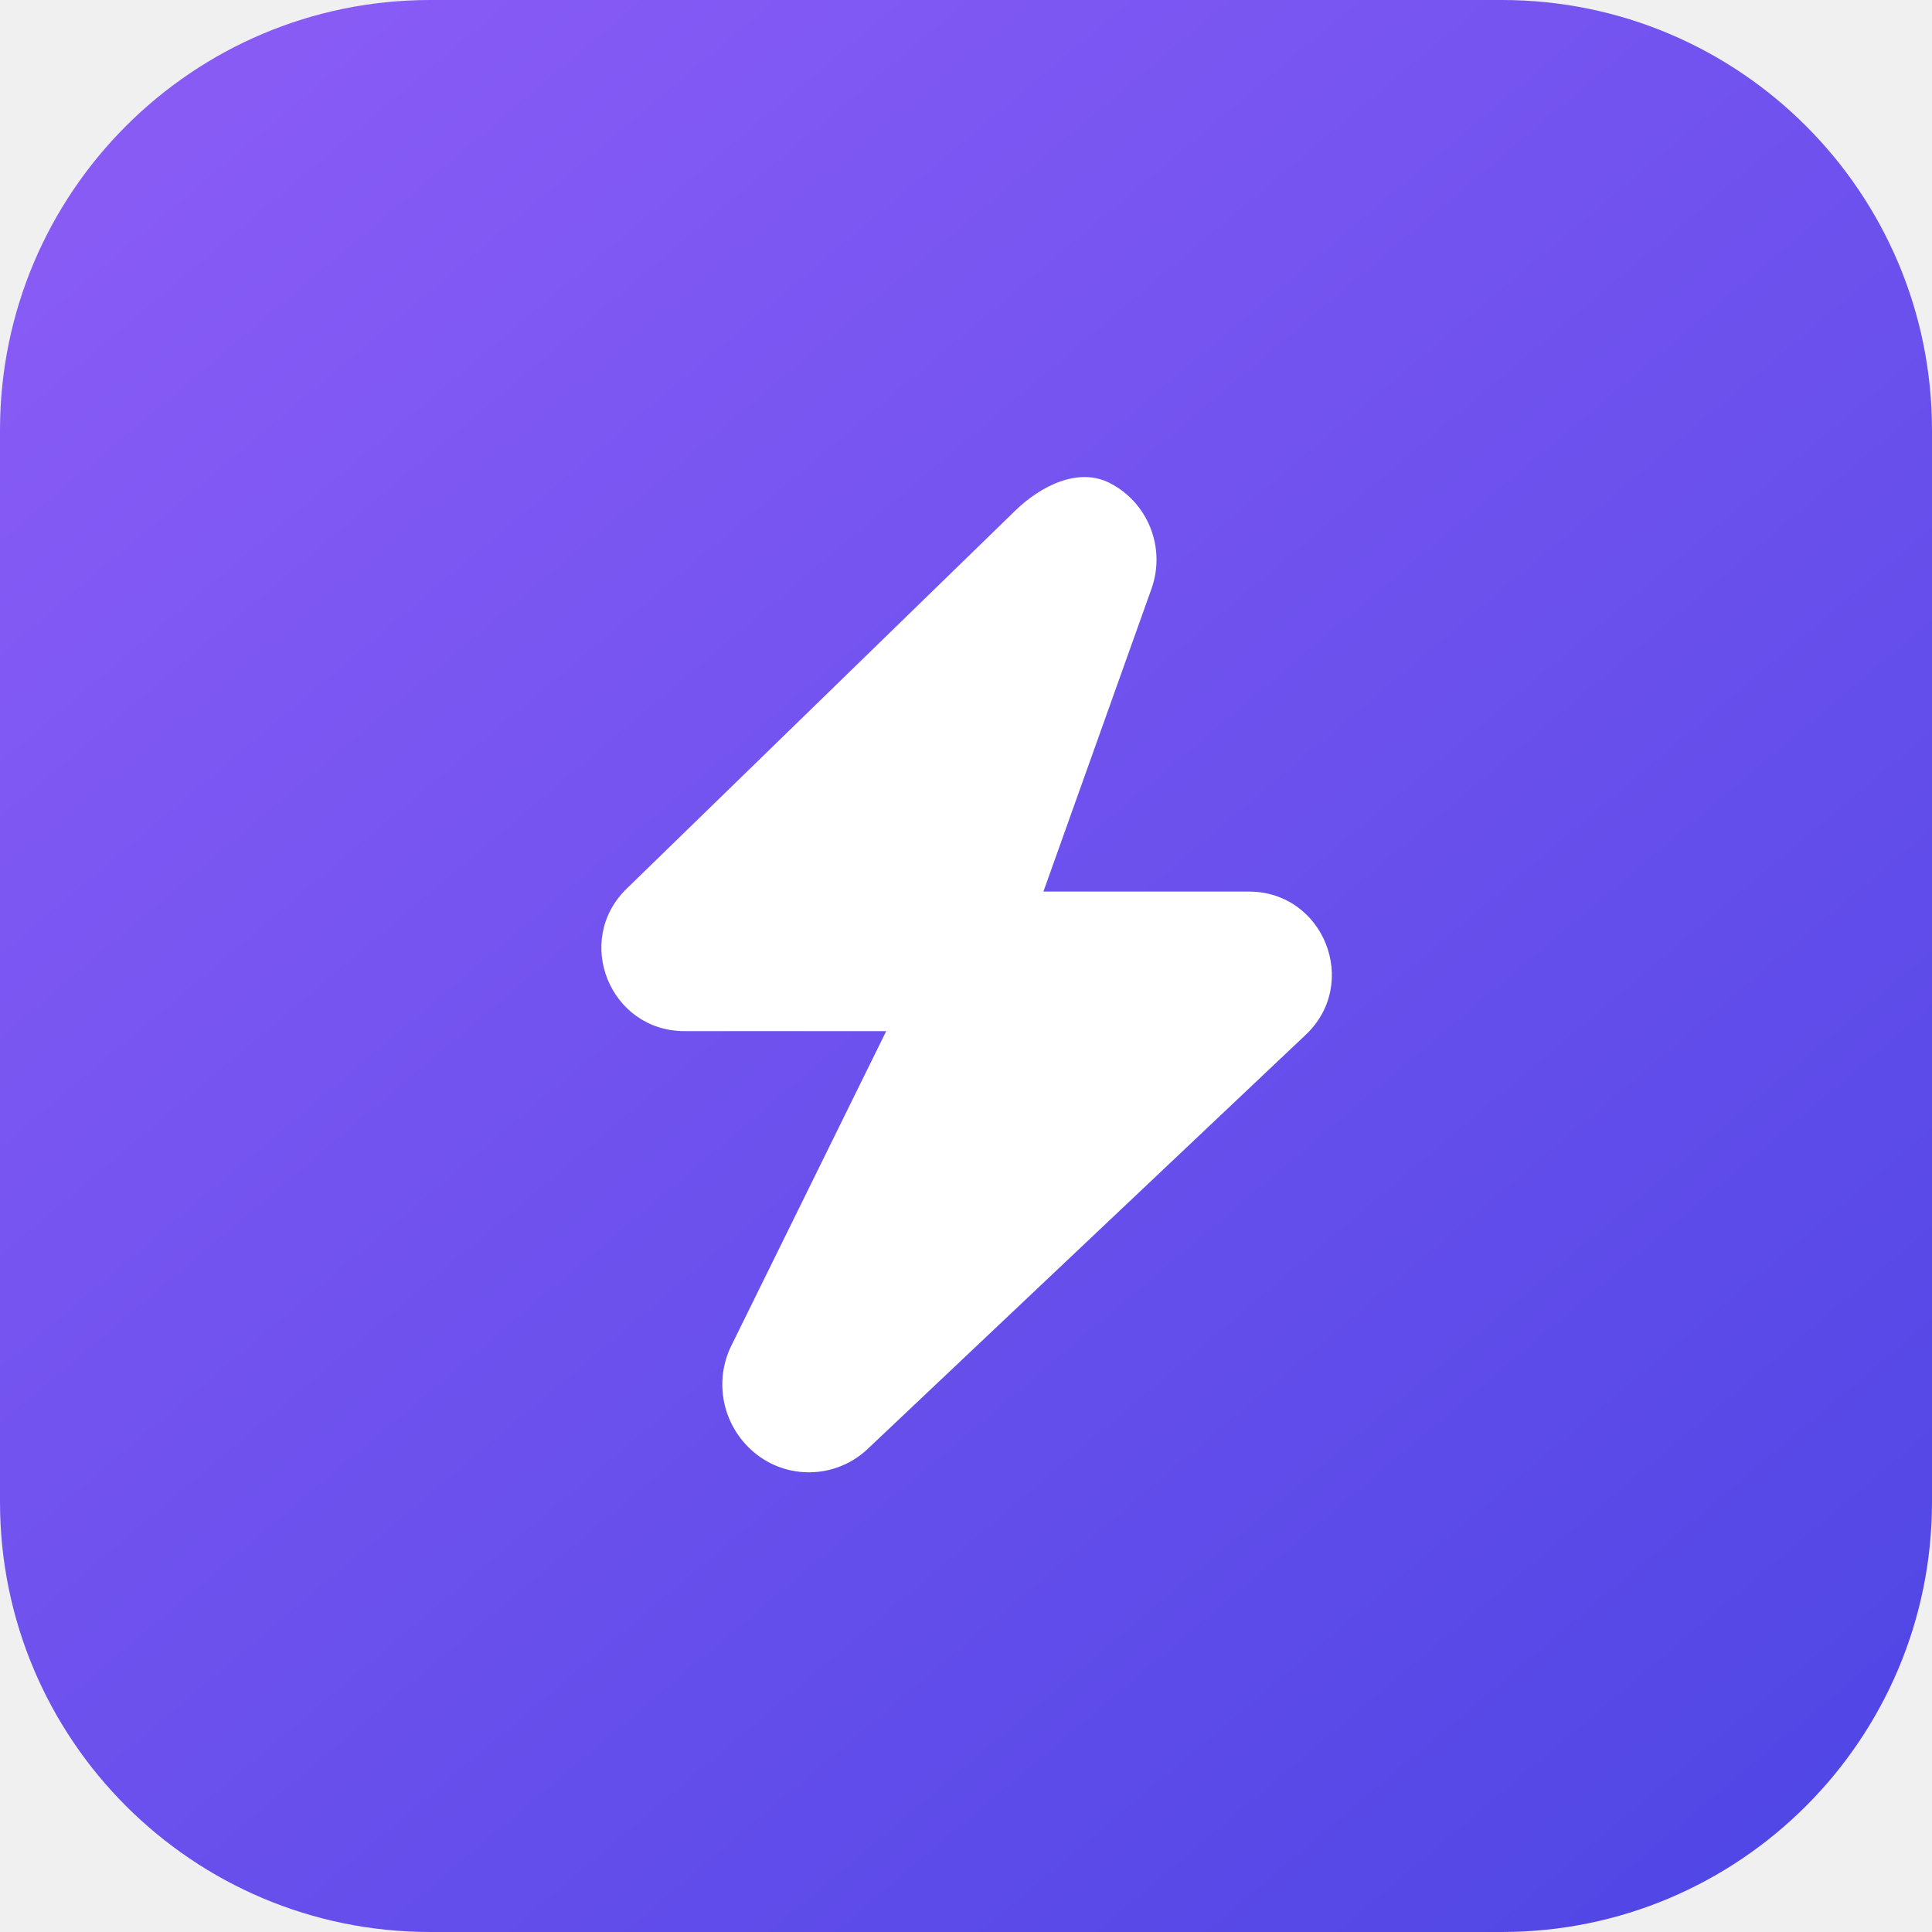
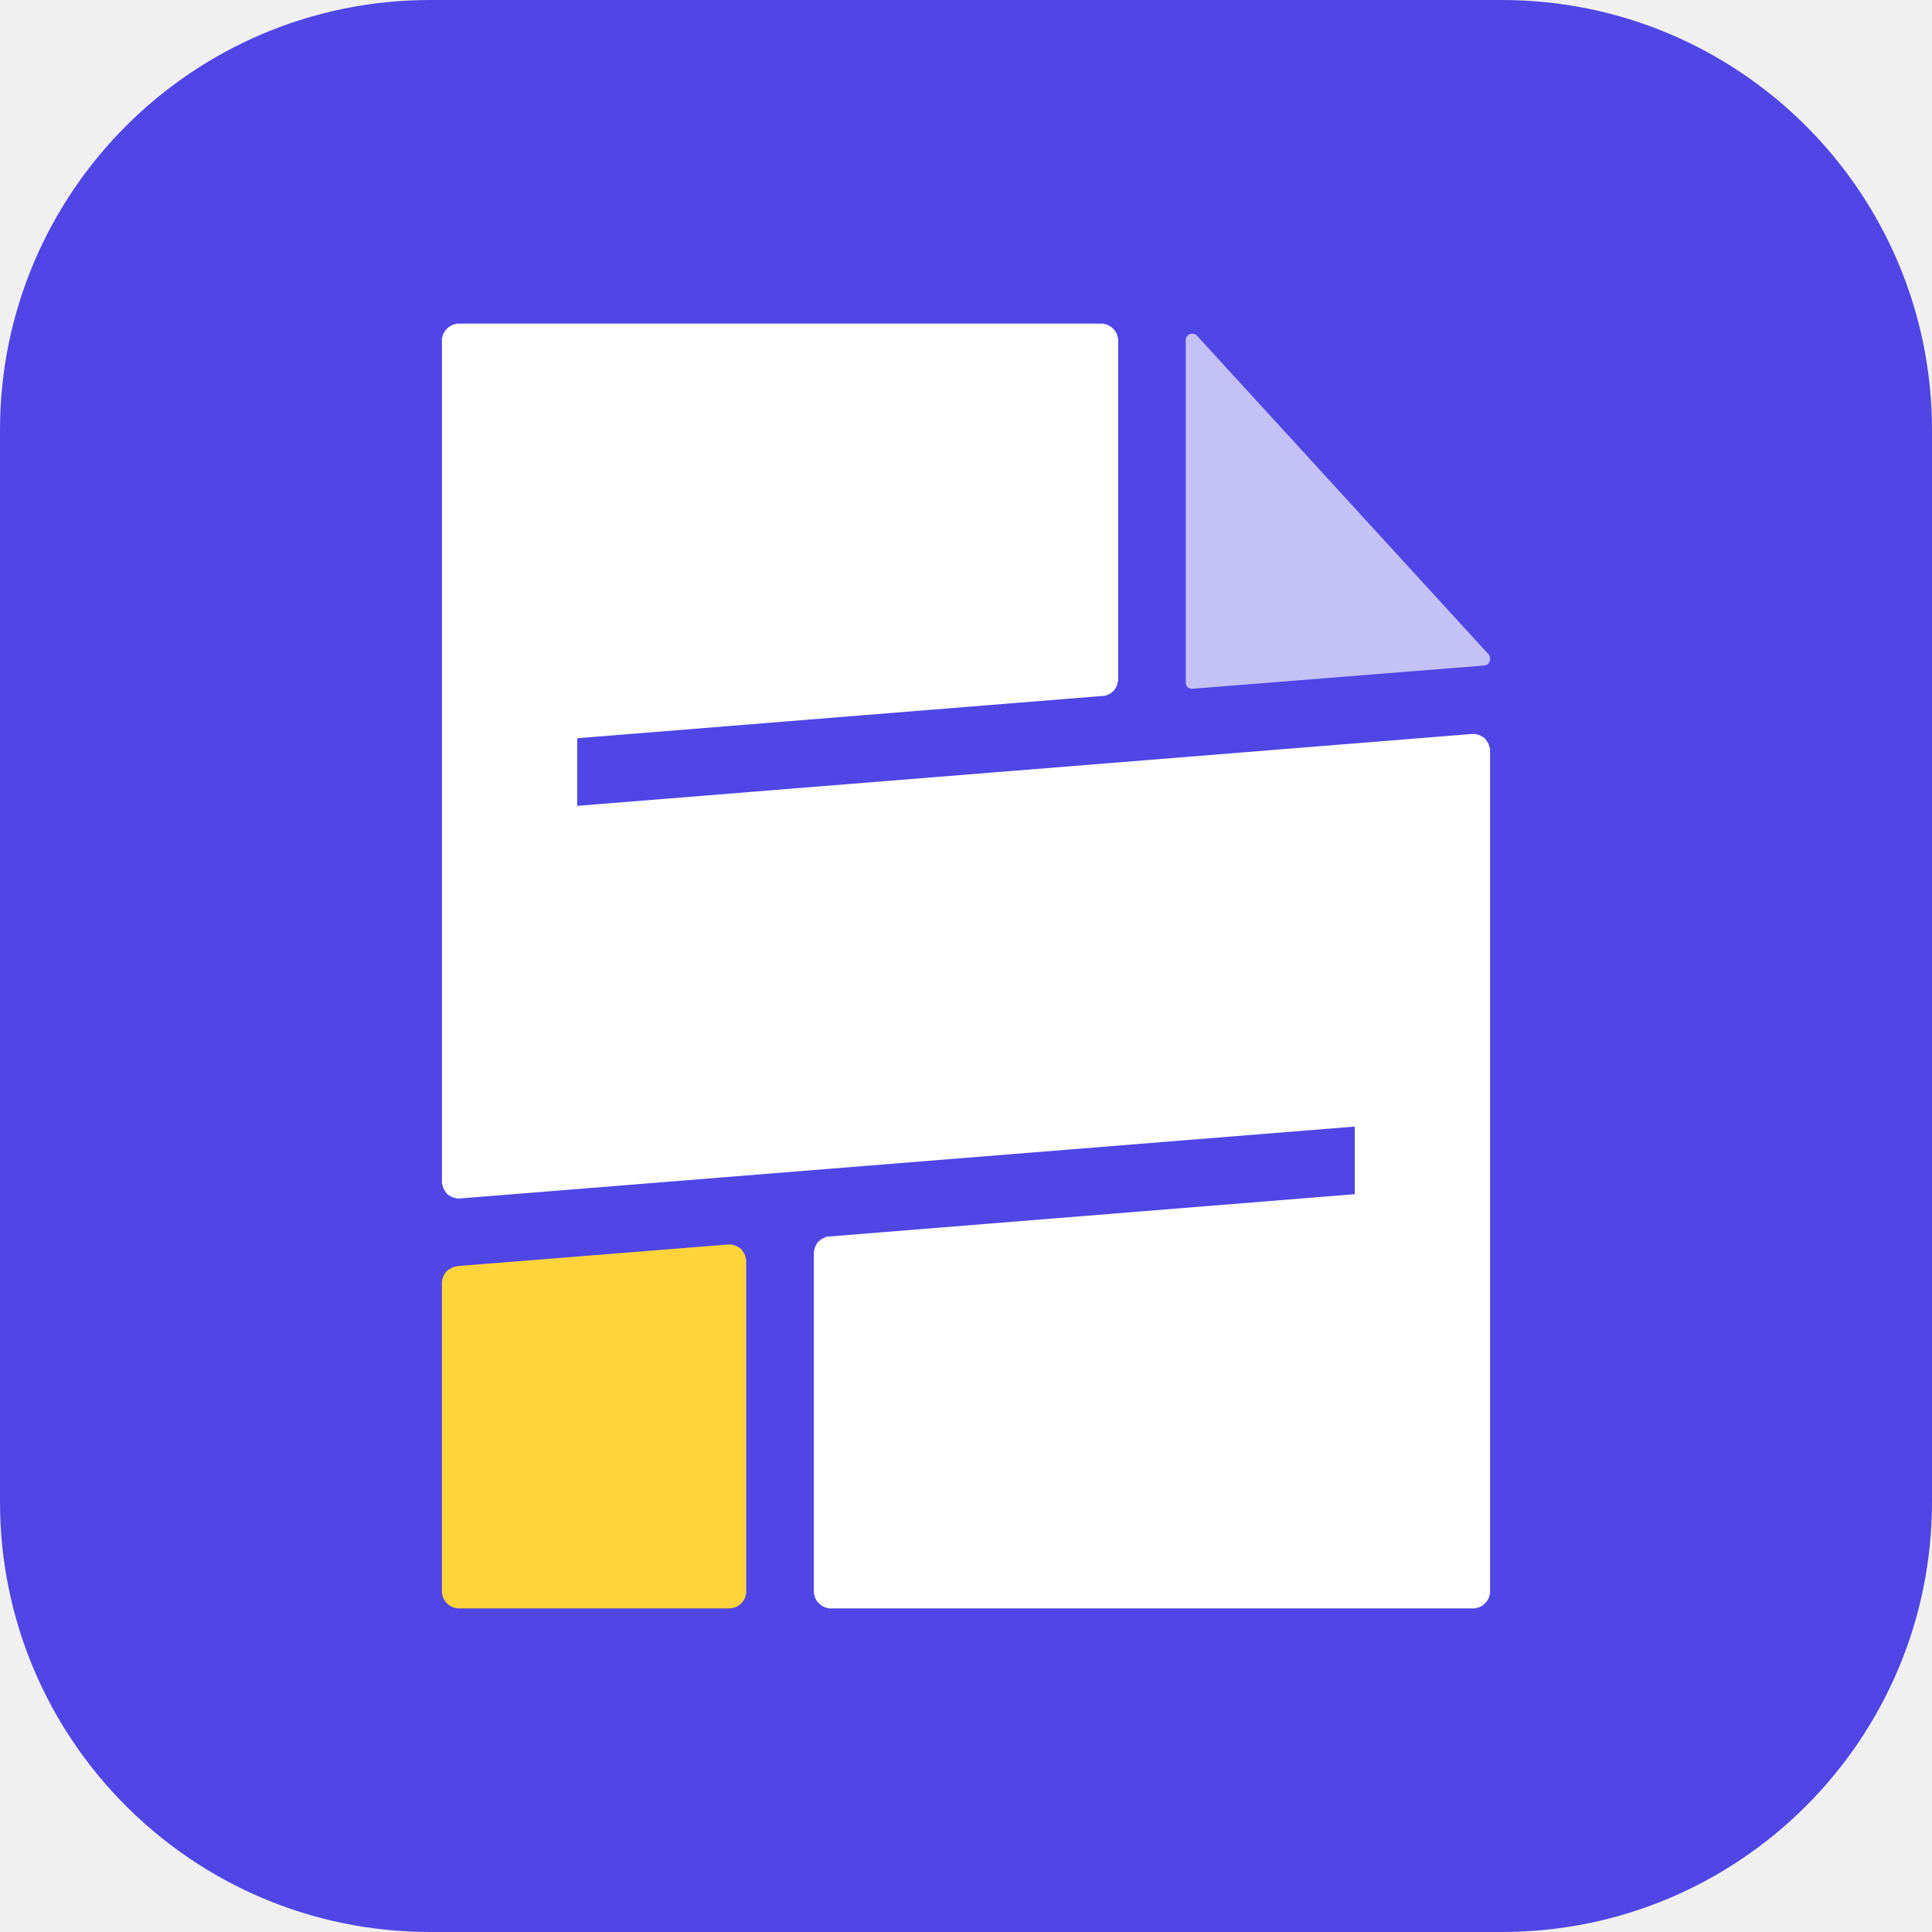
<svg xmlns="http://www.w3.org/2000/svg" viewBox="0 0 512 512" width="512" height="512">
-   <defs>
-     <linearGradient id="stamplyMark" x1="40" y1="0" x2="472" y2="512" gradientUnits="userSpaceOnUse">
-       <stop offset="0%" stop-color="#8B5CF6" />
-       <stop offset="100%" stop-color="#4F46E5" />
-     </linearGradient>
-   </defs>
-   <rect width="512" height="512" rx="114" fill="url(#stamplyMark)" />
-   <g transform="translate(256,256) scale(0.62) translate(-252.7,-249.2)">
-     <path d="M314.214 42.794C330.629 51.235 338.173 70.607 331.973 87.979L285.79 217.383H373.581C405.651 217.383 421.211 256.574 397.91 278.604L210.652 455.642C197.122 468.433 176.074 468.984 161.895 456.917C148.731 445.714 144.759 427.003 152.395 411.491L218.602 277.032H132.353C100.524 277.032 84.841 238.34 107.638 216.162L273.763 54.55C284.395 44.204 300.547 35.764 314.214 42.794Z" fill="#FFFFFF" />
+   <rect width="512" height="512" rx="114" fill="#4F46E5" />
+   <g id="stamply-mark" transform="translate(256 256) scale(1.12) translate(-256 -256)">
+     <path d="M164.0 218.1 L164.0 218.0 L164.0 202.2 L164.0 202.1 L164.1 202.1 L288.3 192.1 L288.7 192.1 L289.1 192.0 L289.5 191.8 L289.8 191.7 L290.2 191.5 L290.5 191.2 L290.8 191.0 L291.1 190.7 L291.3 190.4 L291.5 190.0 L291.7 189.7 L291.8 189.3 L291.9 188.9 L292.0 188.5 L292.0 188.1 L292.0 108.0 L292.0 107.6 L291.9 107.2 L291.8 106.8 L291.7 106.5 L291.5 106.1 L291.3 105.8 L291.1 105.5 L290.8 105.2 L290.5 104.9 L290.2 104.7 L289.9 104.5 L289.5 104.3 L289.2 104.2 L288.8 104.1 L288.4 104.0 L288.0 104.0 L136.0 104.0 L135.6 104.0 L135.2 104.1 L134.8 104.2 L134.5 104.3 L134.1 104.5 L133.8 104.7 L133.5 104.9 L133.2 105.2 L132.9 105.5 L132.7 105.8 L132.5 106.1 L132.3 106.5 L132.2 106.8 L132.1 107.2 L132.0 107.6 L132.0 108.0 L132.0 307.0 L132.0 307.4 L132.1 307.8 L132.2 308.1 L132.3 308.5 L132.5 308.9 L132.7 309.2 L132.9 309.5 L133.1 309.8 L133.4 310.1 L133.7 310.3 L134.1 310.5 L134.4 310.7 L134.8 310.8 L135.2 310.9 L135.5 311.0 L135.9 311.0 L136.3 311.0 L347.9 294.0 L348.0 294.0 L348.0 294.1 L348.0 309.9 L348.0 310.0 L347.9 310.0 L223.7 320.0 L223.3 320.0 L222.9 320.1 L222.5 320.3 L222.2 320.4 L221.8 320.6 L221.5 320.9 L221.2 321.1 L220.9 321.4 L220.7 321.7 L220.5 322.1 L220.3 322.4 L220.2 322.8 L220.1 323.2 L220.0 323.6 L220.0 324.0 L220.0 404.0 L220.0 404.4 L220.1 404.8 L220.2 405.2 L220.3 405.5 L220.5 405.9 L220.7 406.2 L220.9 406.5 L221.2 406.8 L221.5 407.1 L221.8 407.3 L222.1 407.5 L222.5 407.7 L222.8 407.8 L223.2 407.9 L223.6 408.0 L224.0 408.0 L376.0 408.0 L376.4 408.0 L376.8 407.9 L377.2 407.8 L377.5 407.7 L377.9 407.5 L378.2 407.3 L378.5 407.1 L378.8 406.8 L379.1 406.5 L379.3 406.2 L379.5 405.9 L379.7 405.5 L379.8 405.2 L379.9 404.8 L380.0 404.4 L380.0 404.0 L380.0 205.1 L380.0 204.7 L379.9 204.3 L379.8 204.0 L379.7 203.6 L379.5 203.2 L379.3 202.9 L379.1 202.6 L378.9 202.3 L378.6 202.0 L378.3 201.8 L377.9 201.6 L377.6 201.4 L377.2 201.3 L376.8 201.2 L376.5 201.1 L376.1 201.1 L375.7 201.1 L164.1 218.1 Z " fill="#FFFFFF" />
+     <path d="M308.0 188.9 L308.0 189.1 L308.0 189.2 L308.1 189.3 L308.1 189.5 L308.2 189.6 L308.2 189.7 L308.3 189.9 L308.4 190.0 L308.5 190.1 L308.7 190.2 L308.8 190.2 L308.9 190.3 L309.0 190.3 L309.2 190.4 L309.3 190.4 L309.5 190.4 L309.6 190.4 L378.6 184.9 L378.8 184.9 L378.9 184.8 L379.1 184.8 L379.2 184.7 L379.3 184.7 L379.4 184.6 L379.6 184.5 L379.7 184.4 L379.7 184.2 L379.8 184.1 L379.9 184.0 L379.9 183.8 L380.0 183.7 L380.0 183.5 L380.0 183.4 L380.0 183.2 L380.0 183.0 L380.0 182.9 L379.9 182.8 L379.9 182.6 L379.8 182.5 L379.8 182.4 L379.7 182.3 L379.6 182.2 L310.6 106.8 L310.5 106.7 L310.4 106.6 L310.3 106.6 L310.1 106.5 L310.0 106.4 L309.8 106.4 L309.7 106.4 L309.5 106.4 L309.4 106.4 L309.2 106.4 L309.1 106.4 L309.0 106.5 L308.8 106.5 L308.7 106.6 L308.6 106.7 L308.5 106.8 L308.4 106.9 L308.3 107.0 L308.2 107.1 L308.1 107.3 L308.1 107.4 L308.0 107.6 L308.0 107.7 L308.0 107.9 Z " fill="#C3C1F6" />
+     <path d="M132.0 404.0 L132.0 404.4 L132.1 404.8 L132.2 405.2 L132.3 405.5 L132.5 405.9 L132.7 406.2 L132.9 406.5 L133.2 406.8 L133.5 407.1 L133.8 407.3 L134.1 407.5 L134.5 407.7 L134.8 407.8 L135.2 407.9 L135.6 408.0 L136.0 408.0 L200.0 408.0 L200.4 408.0 L200.8 407.9 L201.2 407.8 L201.5 407.7 L201.9 407.5 L202.2 407.3 L202.5 407.1 L202.8 406.8 L203.1 406.5 L203.3 406.2 L203.5 405.9 L203.7 405.5 L203.8 405.2 L203.9 404.8 L204.0 404.4 L204.0 404.0 L204.0 325.9 L204.0 325.5 L203.9 325.1 L203.8 324.7 L203.7 324.4 L203.5 324.0 L203.3 323.7 L203.1 323.4 L202.9 323.1 L202.6 322.8 L202.3 322.6 L201.9 322.4 L201.6 322.2 L201.2 322.1 L200.8 322.0 L200.5 321.9 L200.1 321.9 L199.7 321.9 L135.7 327.0 L135.3 327.1 L134.9 327.2 L134.5 327.3 L134.2 327.5 L133.8 327.7 L133.5 327.9 L133.2 328.2 L132.9 328.4 L132.7 328.8 L132.5 329.1 L132.3 329.5 L132.2 329.8 L132.1 330.2 L132.0 330.6 L132.0 331.0 Z " fill="#FFD43B" />
  </g>
</svg>
